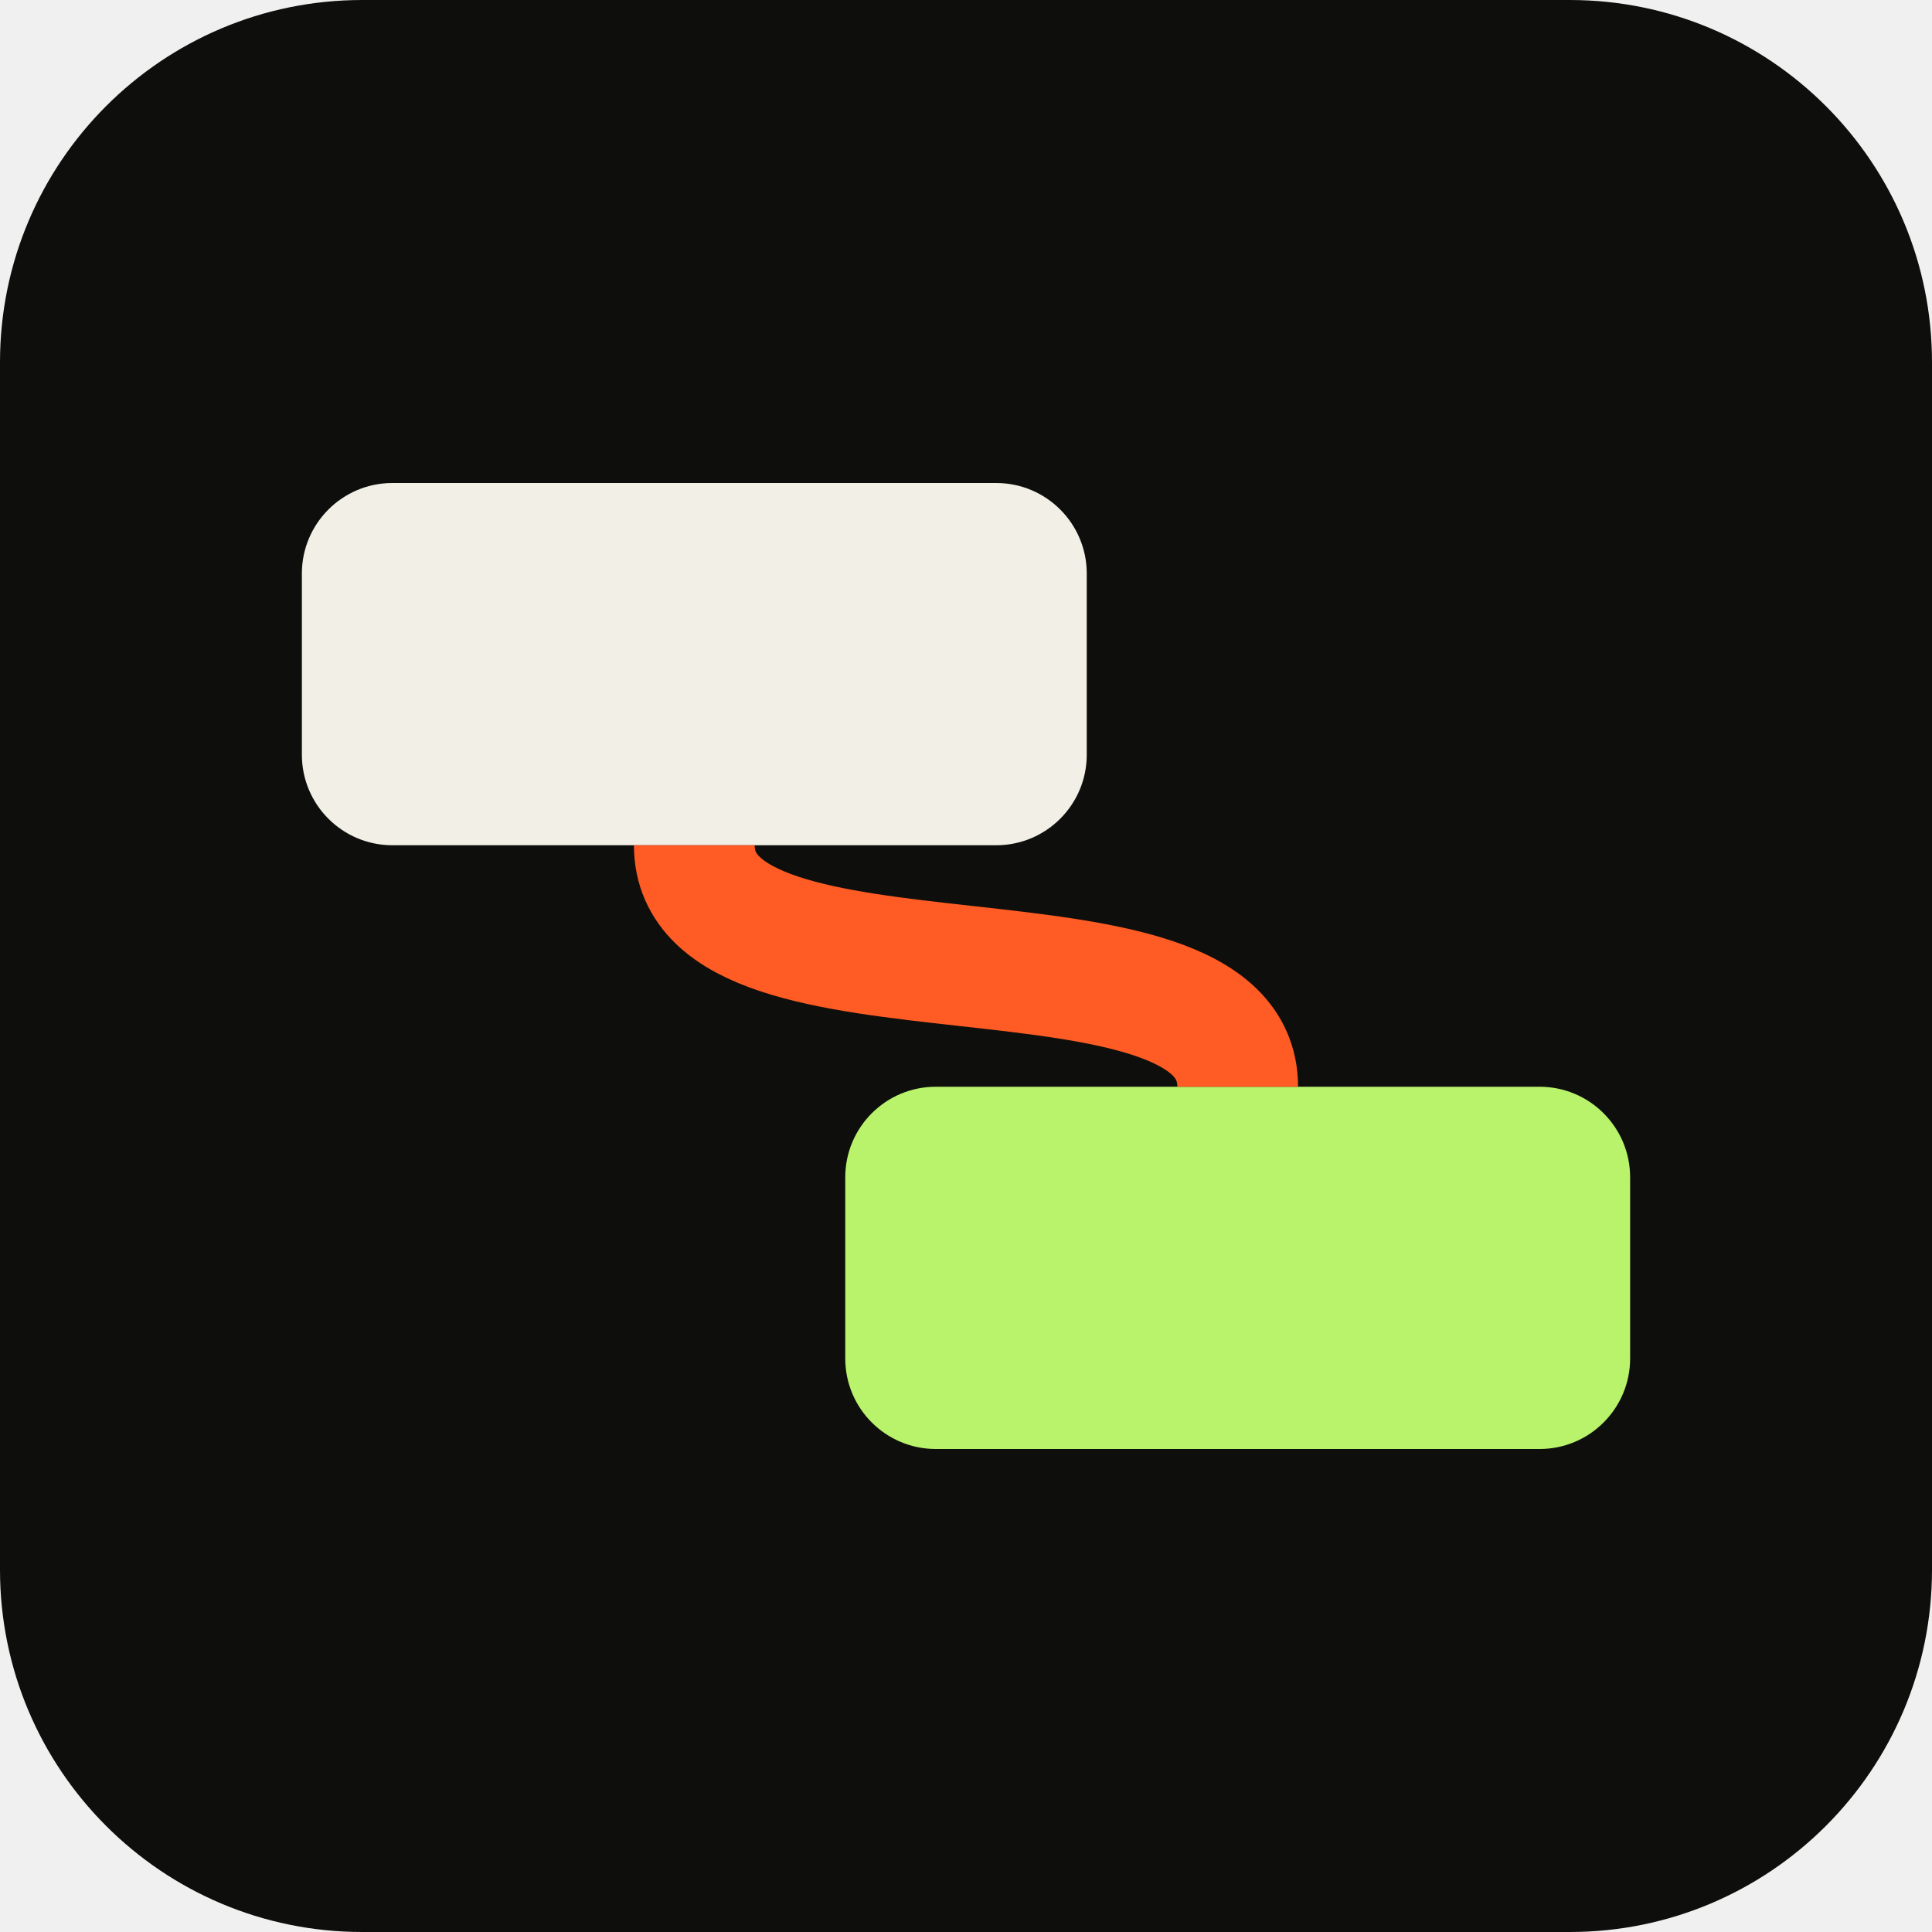
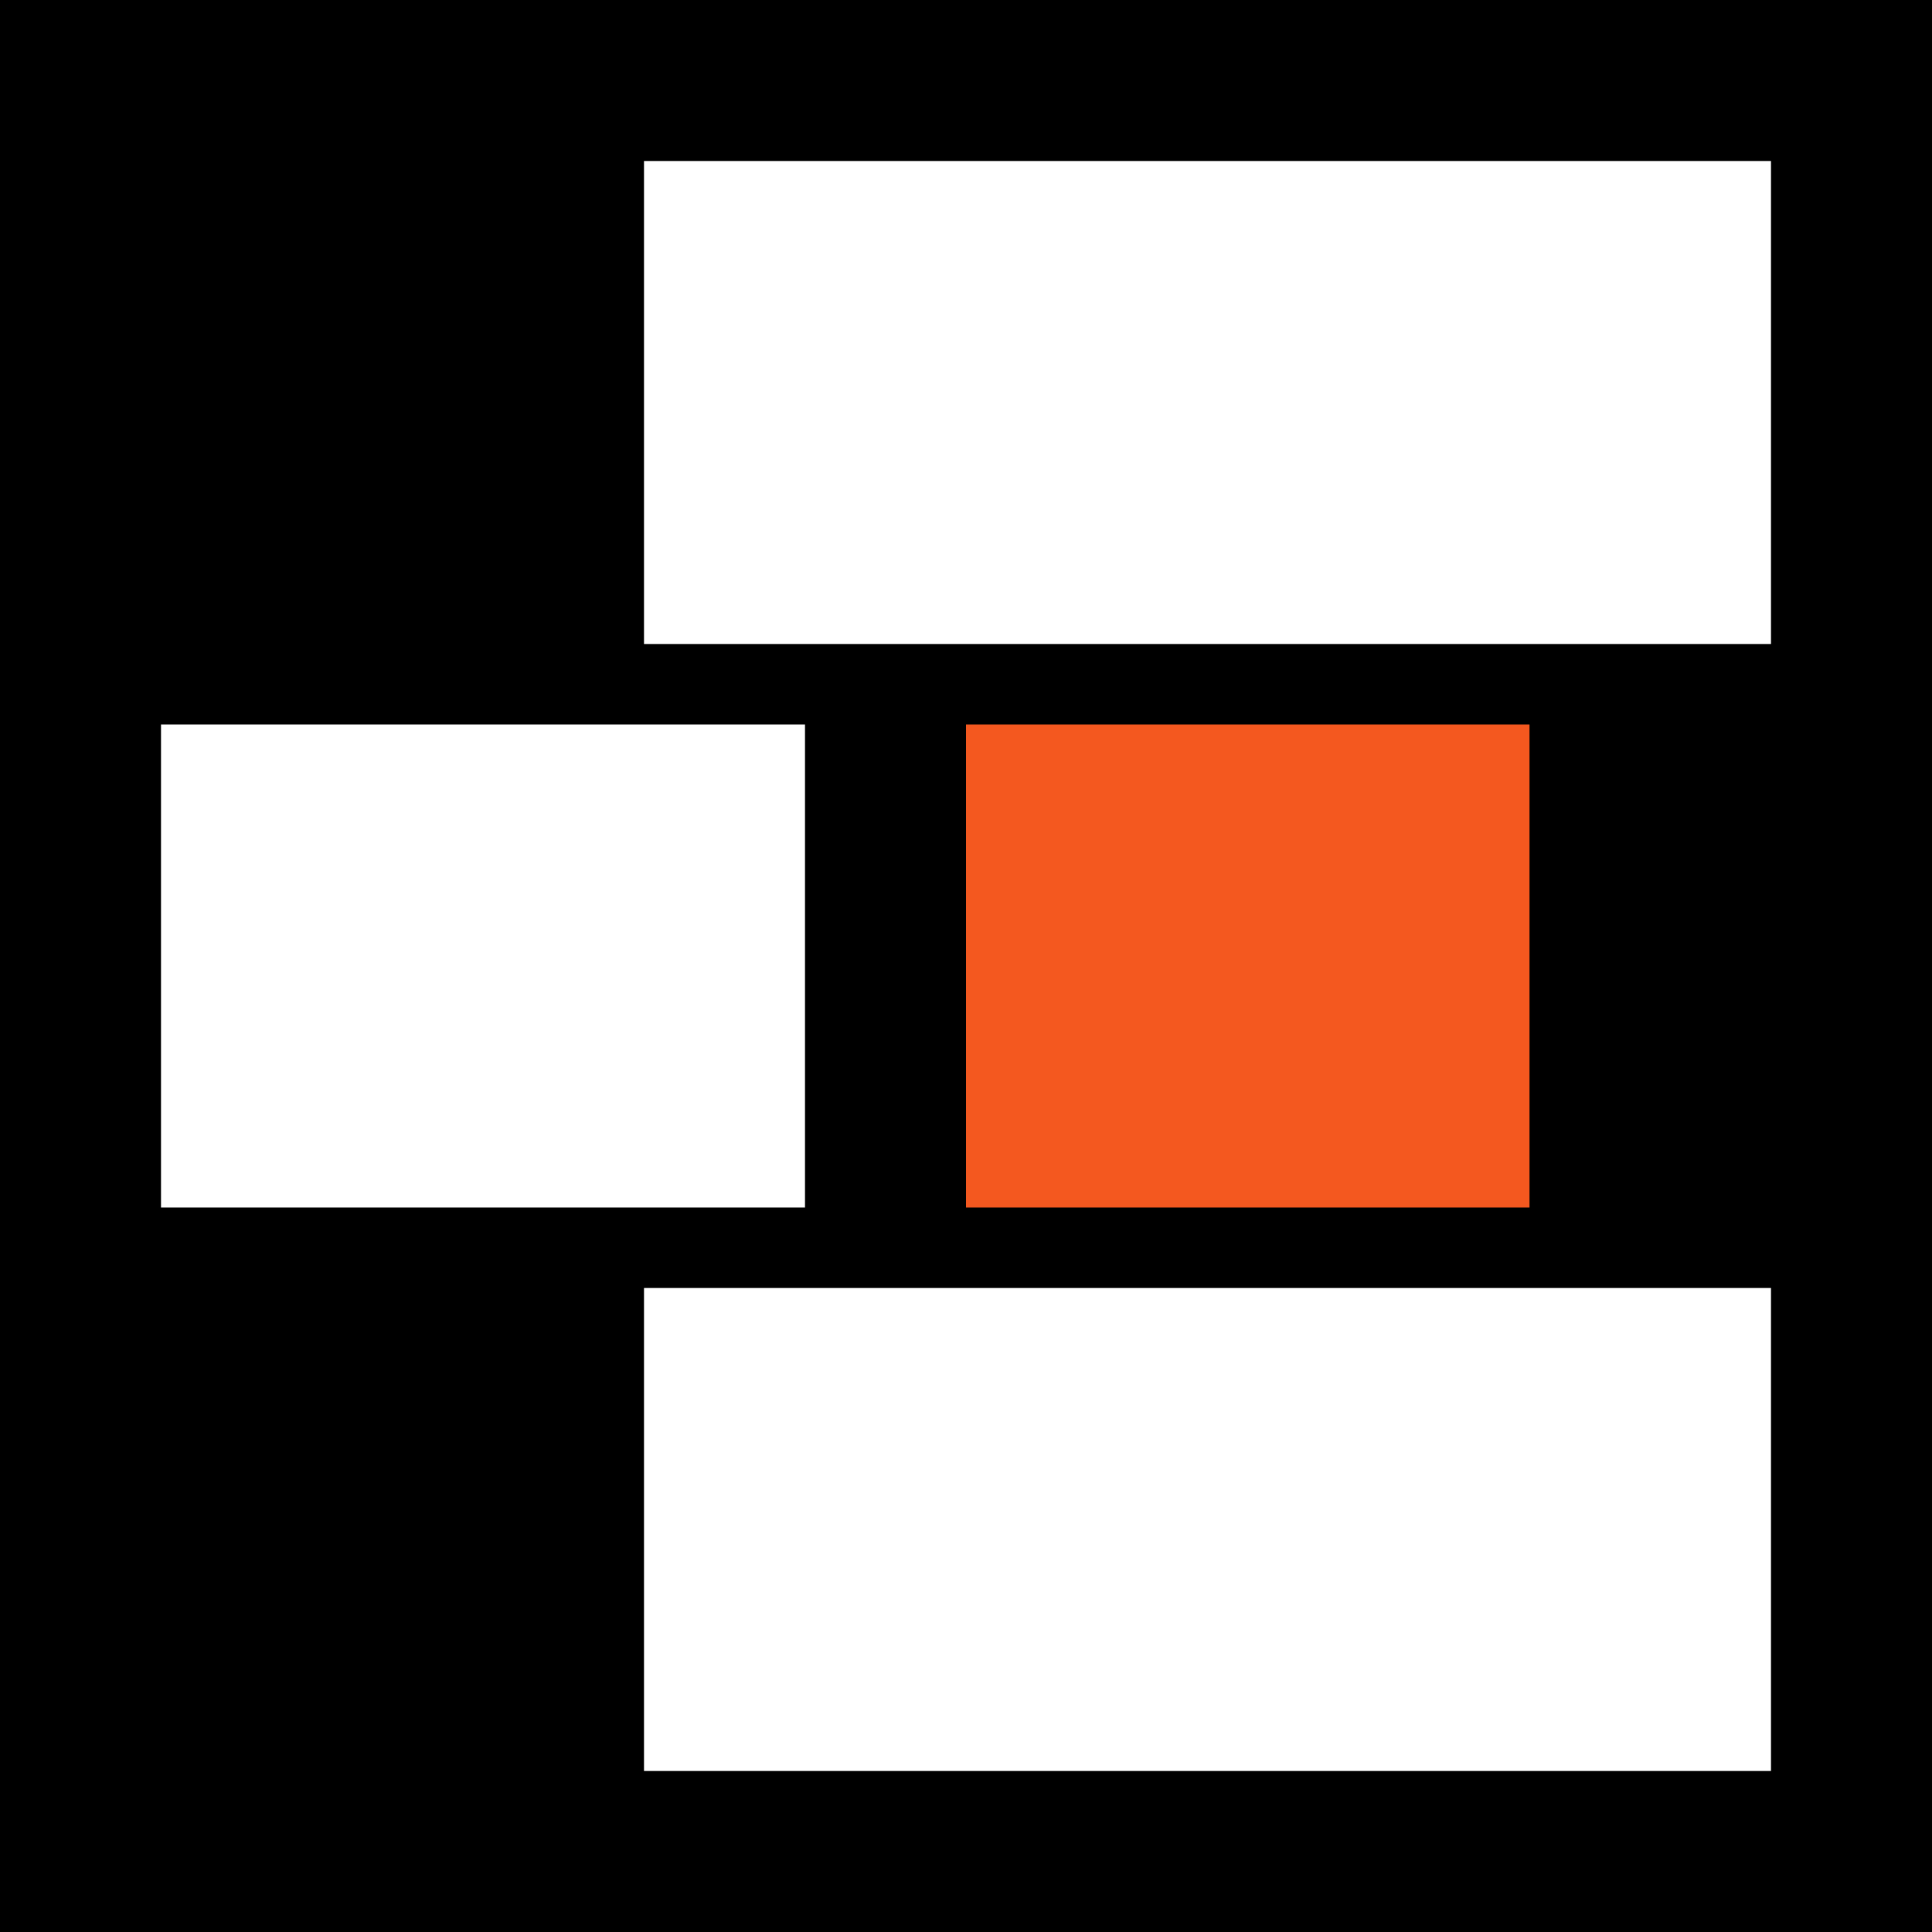
- <svg xmlns="http://www.w3.org/2000/svg" viewBox="0 0 32 32">
-   <rect width="32" height="32" rx="6" fill="#0e0f0c" />
-   <rect x="5" y="8" width="13" height="6" rx="1.5" fill="#f2f0e6" />
-   <rect x="14" y="18" width="13" height="6" rx="1.5" fill="#b9f36c" />
-   <path d="M11.5 14 C11.5 17 20.5 15 20.5 18" stroke="#ff5b24" stroke-width="2" fill="none" />
+ <svg xmlns="http://www.w3.org/2000/svg" viewBox="0 0 24 24">
+   <rect width="24" height="24" fill="#000" />
+   <rect x="8" y="2" width="14" height="6" fill="#fff" />
+   <rect x="2" y="9" width="8" height="6" fill="#fff" />
+   <rect x="12" y="9" width="7" height="6" fill="#f4581f" />
+   <rect x="8" y="16" width="14" height="6" fill="#fff" />
</svg>
